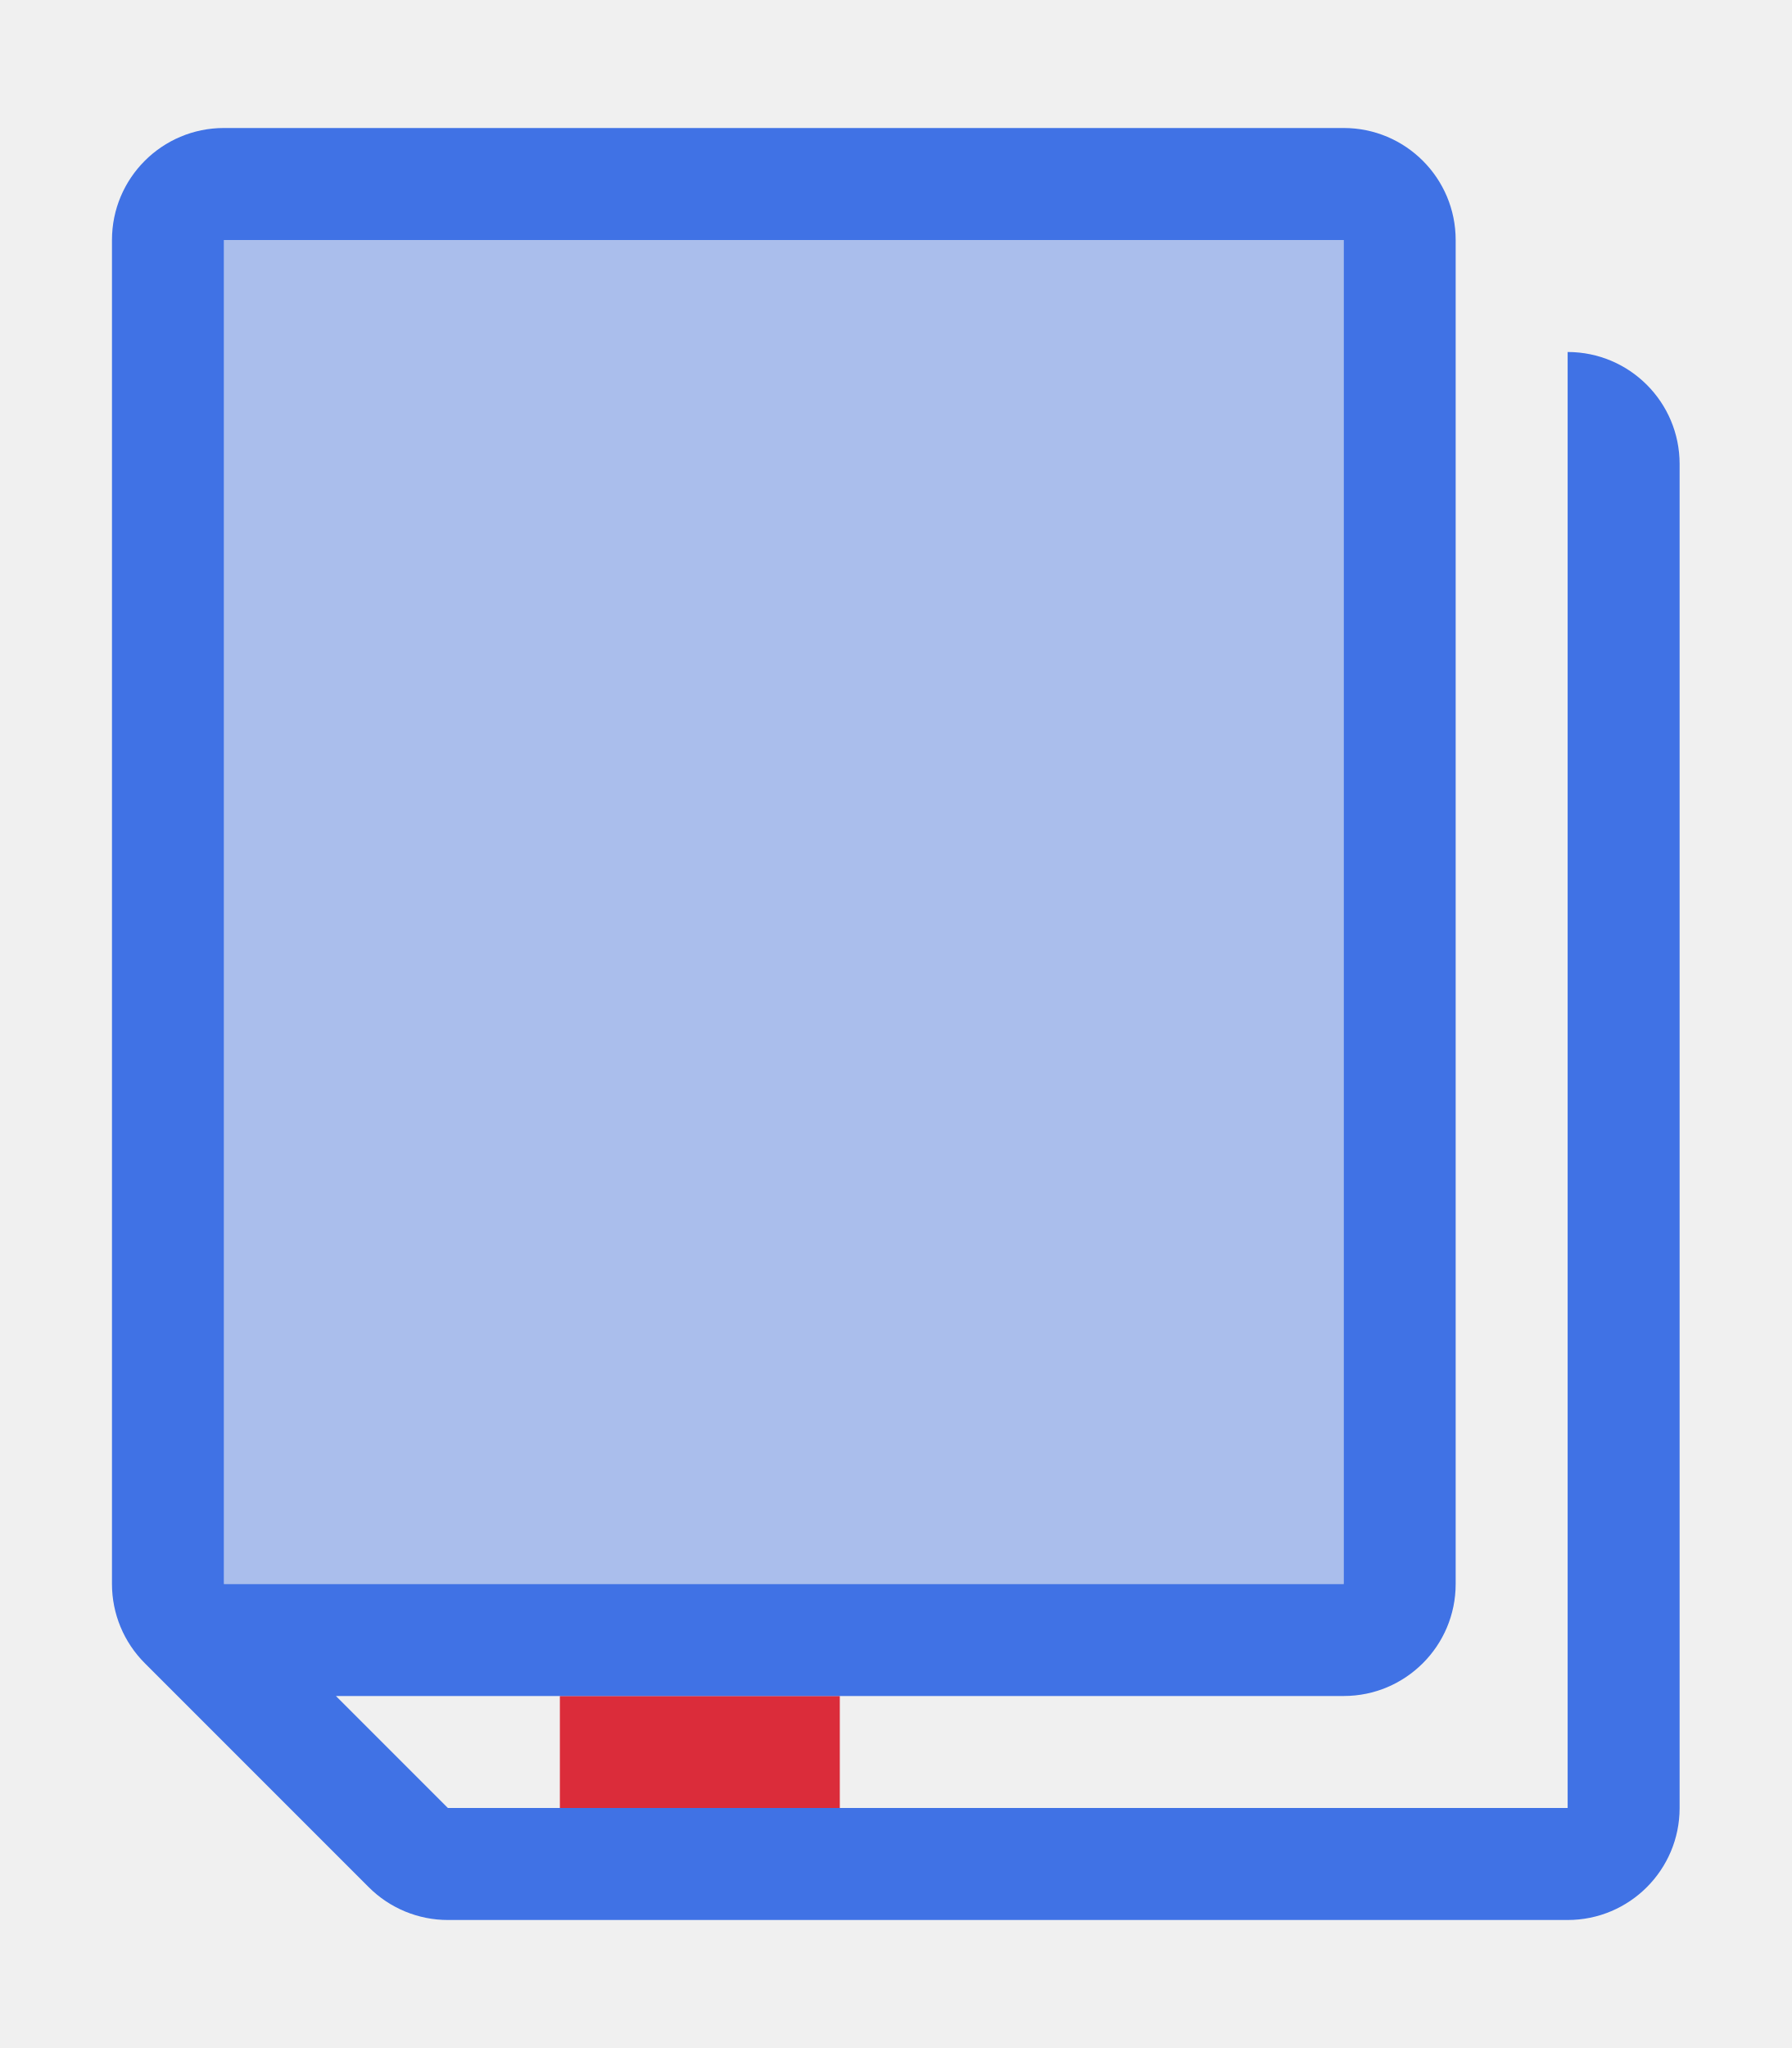
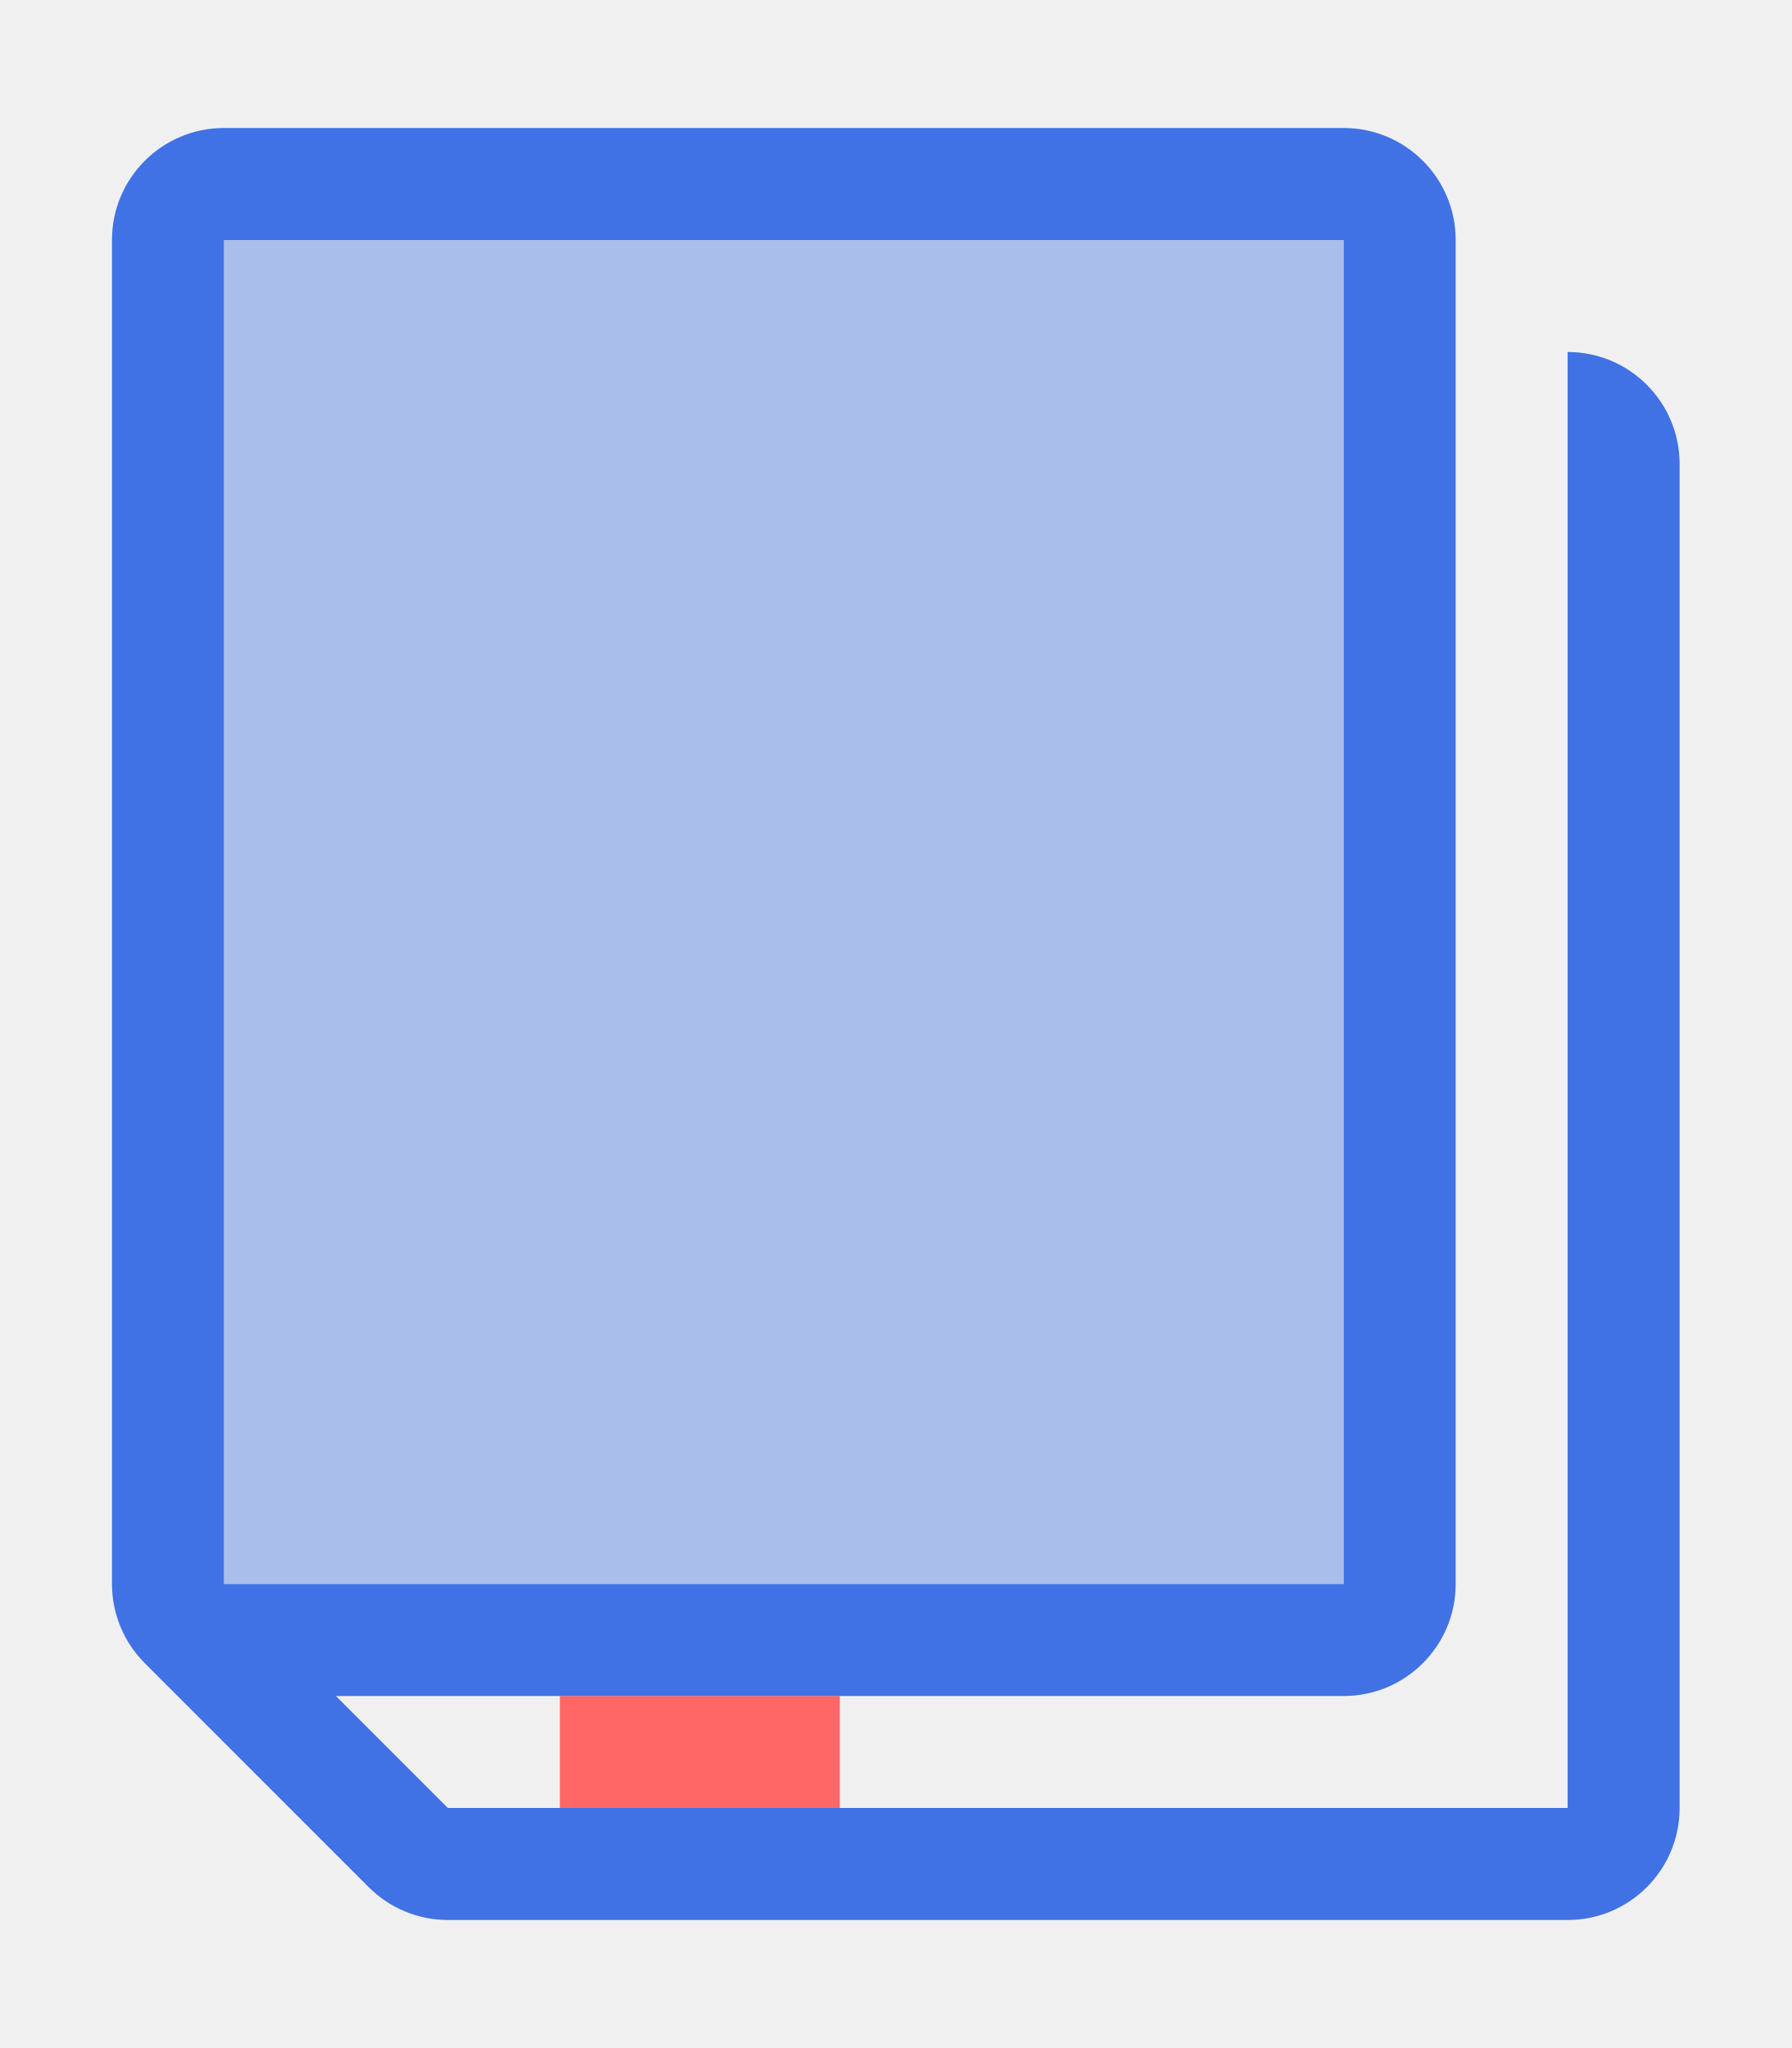
<svg xmlns="http://www.w3.org/2000/svg" xmlns:xlink="http://www.w3.org/1999/xlink">
  <symbol id="book" viewBox="0 0 16 16">
-     <rect x="5" y="14" width="2.5" height="1" fill="#db2c3a" />
+     <rect x="5" y="14" width="2.5" height="1" fill="#f66" />
    <path d="M14,2V15H4L3,14h9a1,1,0,0,0,1-1V1a1,1,0,0,0-1-1H2A1,1,0,0,0,1,1V13a1,1,0,0,0,.293.707l2,2A1,1,0,0,0,4,16H14a1,1,0,0,0,1-1V3A1,1,0,0,0,14,2ZM2,1H12V13H2Z" fill="#4072e5" />
    <rect x="2" y="1" width="10" height="12" fill="#4072e5" opacity="0.4" />
  </symbol>
  <symbol id="book-active">
    <path d="M14,2V15H7.5V14H12a1,1,0,0,0,1-1V1a1,1,0,0,0-1-1H2A1,1,0,0,0,1,1V13a1,1,0,0,0,.293.707l2,2A1,1,0,0,0,4,16H14a1,1,0,0,0,1-1V3A1,1,0,0,0,14,2ZM2,1H12V13H2ZM4,15,3,14H5v1Z" fill="#fff" />
    <rect x="2" y="1" width="10" height="12" fill="#fff" opacity="0.4" />
  </symbol>
  <use xlink:href="#book" viewBox="0 0 16 16" />
</svg>
